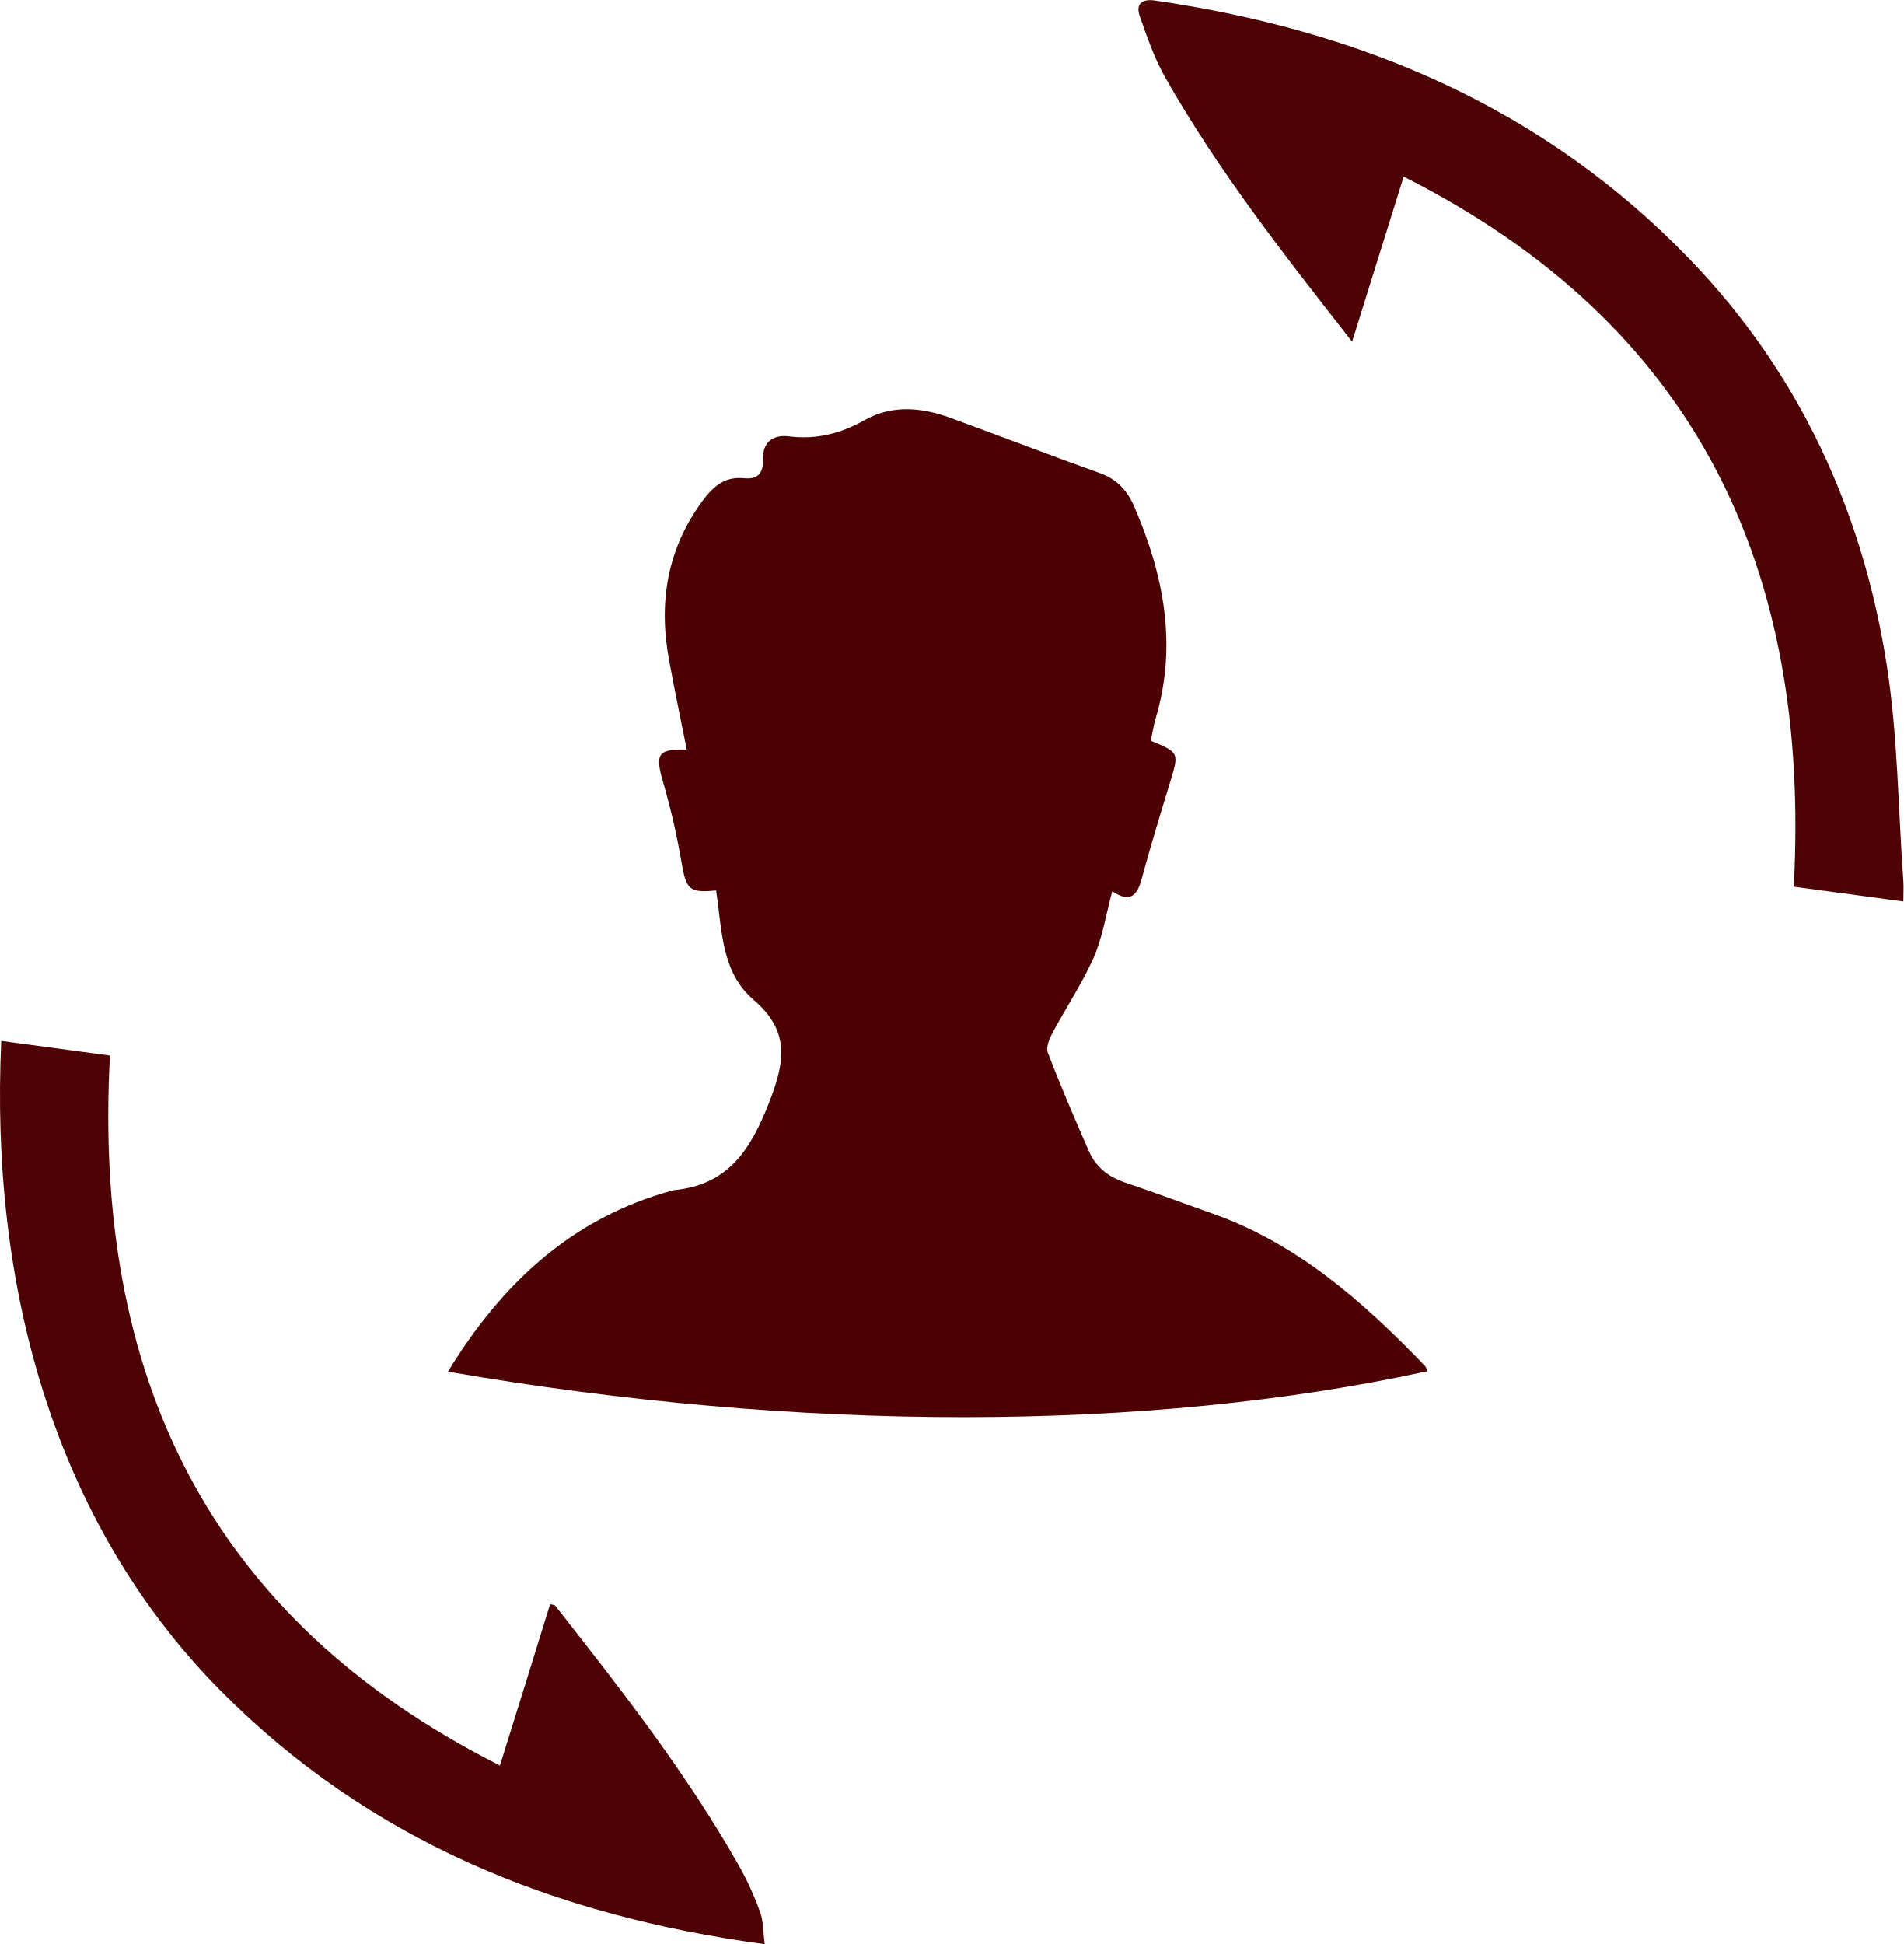
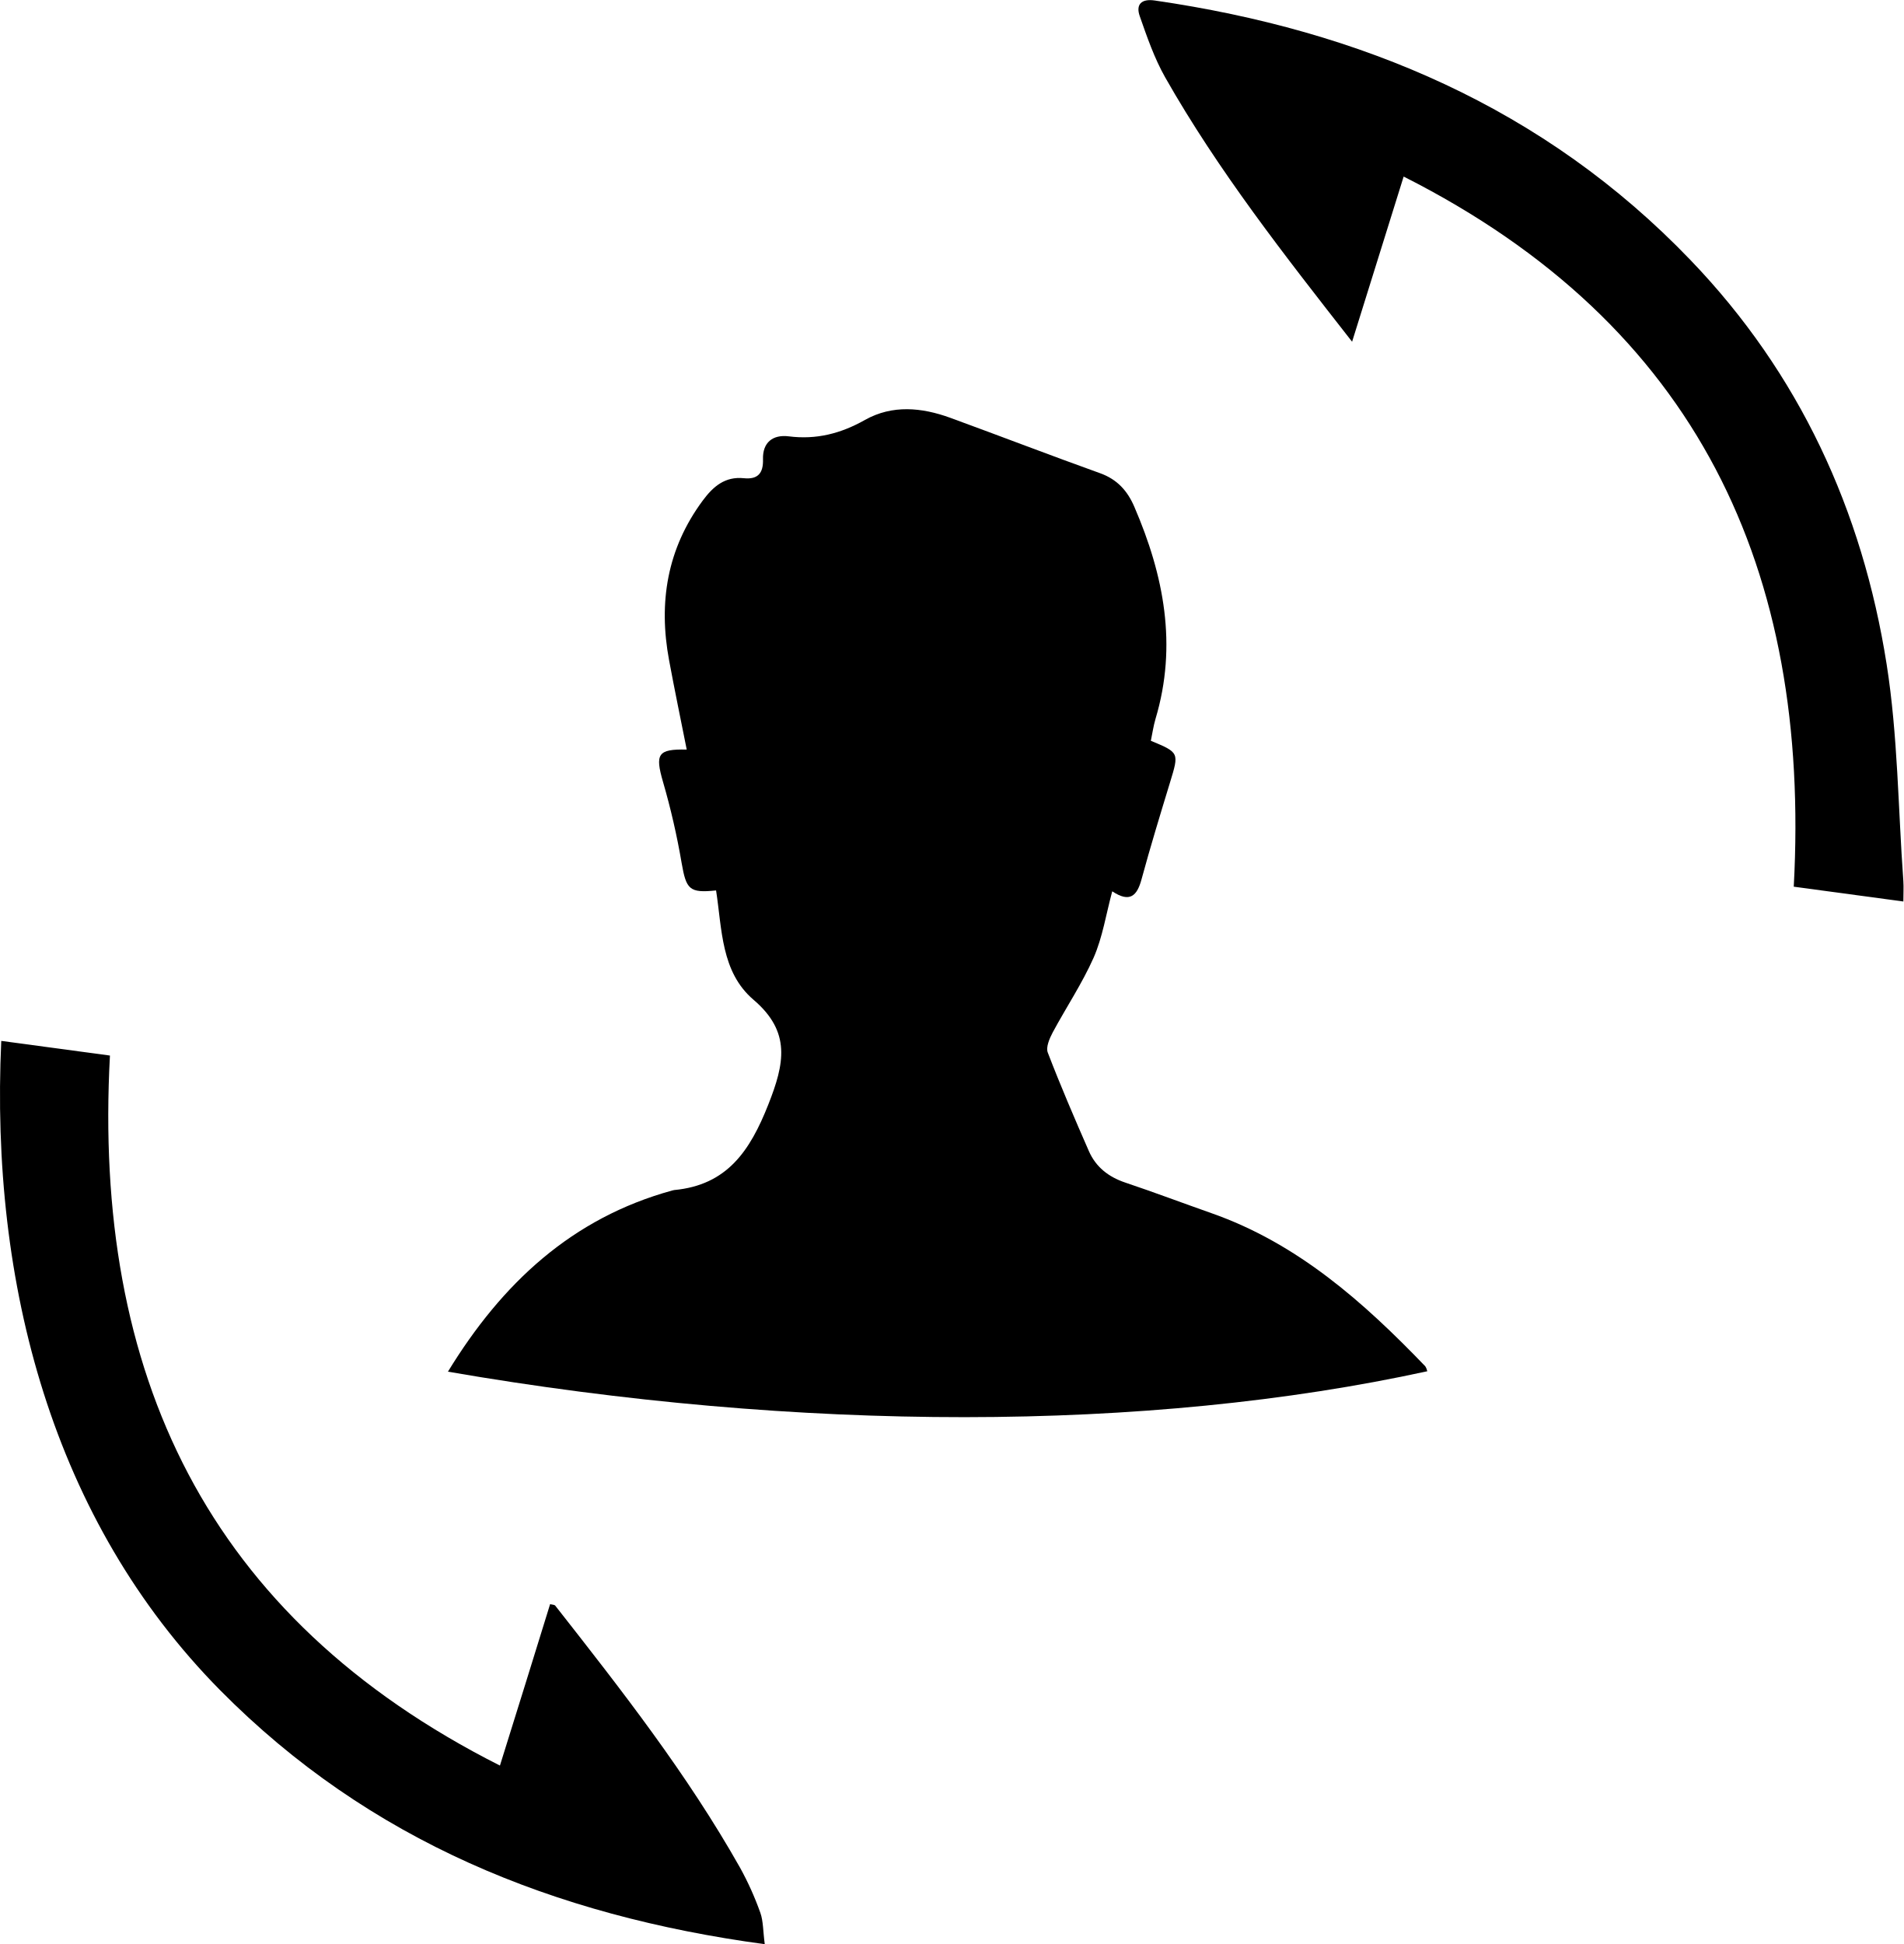
<svg xmlns="http://www.w3.org/2000/svg" id="Layer_1" data-name="Layer 1" viewBox="0 0 497.47 507.9">
-   <defs>
-     <style>.cls-1{fill:#4c0202;}.cls-2{fill:#4d0303;}</style>
-   </defs>
  <path class="cls-1" d="M174.32,500.42c14.13-23.12,32.41-40.14,58.62-47.34a3.88,3.88,0,0,1,.49-.11c13.85-1.29,19.84-10.26,24.62-22.37,4.2-10.64,6-18.93-3.88-27.35-8.51-7.27-8.21-18.45-9.78-28.56-7,.73-7.79-.25-9-7.16a190.41,190.41,0,0,0-4.87-21.21c-2.1-7.26-1.4-8.61,6.2-8.43-1.55-7.81-3.17-15.56-4.61-23.34-2.81-15.09-.53-29.11,8.78-41.7,2.75-3.71,5.82-6.36,10.76-5.86,3.62.37,5.11-1.27,5-4.94-.13-4.43,2.58-6.51,6.72-6,7.23.92,13.64-.73,19.95-4.3,7.15-4,14.81-3.25,22.25-.55C318.7,256,331.69,261,344.78,265.7c4.42,1.6,7.11,4.57,8.91,8.77,7.71,17.88,11.29,36.14,5.54,55.36-.56,1.89-.83,3.86-1.23,5.76,7.46,3.11,7.39,3.09,5,10.92-2.56,8.39-5.13,16.79-7.43,25.26-1.17,4.34-3.05,6.21-7.66,3.15-1.62,6-2.52,12-4.86,17.33-3,6.76-7.18,13-10.68,19.51-.84,1.59-1.85,3.9-1.3,5.3,3.33,8.67,7,17.21,10.73,25.72,1.83,4.18,5.13,6.76,9.5,8.23,7.55,2.53,15,5.35,22.54,8,22.52,7.91,39.73,23.22,55.87,40a4.16,4.16,0,0,1,.53,1.3C357.2,516.25,266.23,516.32,174.32,500.42Z" transform="translate(-57.27 -142.05)" />
  <path class="cls-2" d="M424.06,188.18l-13.47,43.15c-17.74-22.68-35-44.69-48.84-69.06-2.83-5-4.75-10.57-6.65-16-1.06-3,.36-4.61,3.92-4.09,53.85,7.82,101.78,28,140,67.82,28.44,29.59,44.92,65.4,51.25,105.59,2.94,18.65,3,37.75,4.37,56.66.11,1.63,0,3.27,0,5.33L526,373.71C530.47,291,500.94,227,424.06,188.18Z" transform="translate(-57.27 -142.05)" />
  <path class="cls-2" d="M257.11,650c-55.12-7.46-103.39-27-142.31-66.35C71,539.31,54.67,477.46,57.6,414L86,417.83c-4.48,82.94,25.14,146.76,101.91,185.5,2.41-7.72,4.58-14.65,6.73-21.58s4.23-13.65,6.38-20.59c.48.14,1.12.11,1.35.4,17.27,22,34.49,44,48.3,68.48a78.94,78.94,0,0,1,5.3,11.79C256.73,644,256.65,646.54,257.11,650Z" transform="translate(-57.27 -142.05)" />
</svg>
